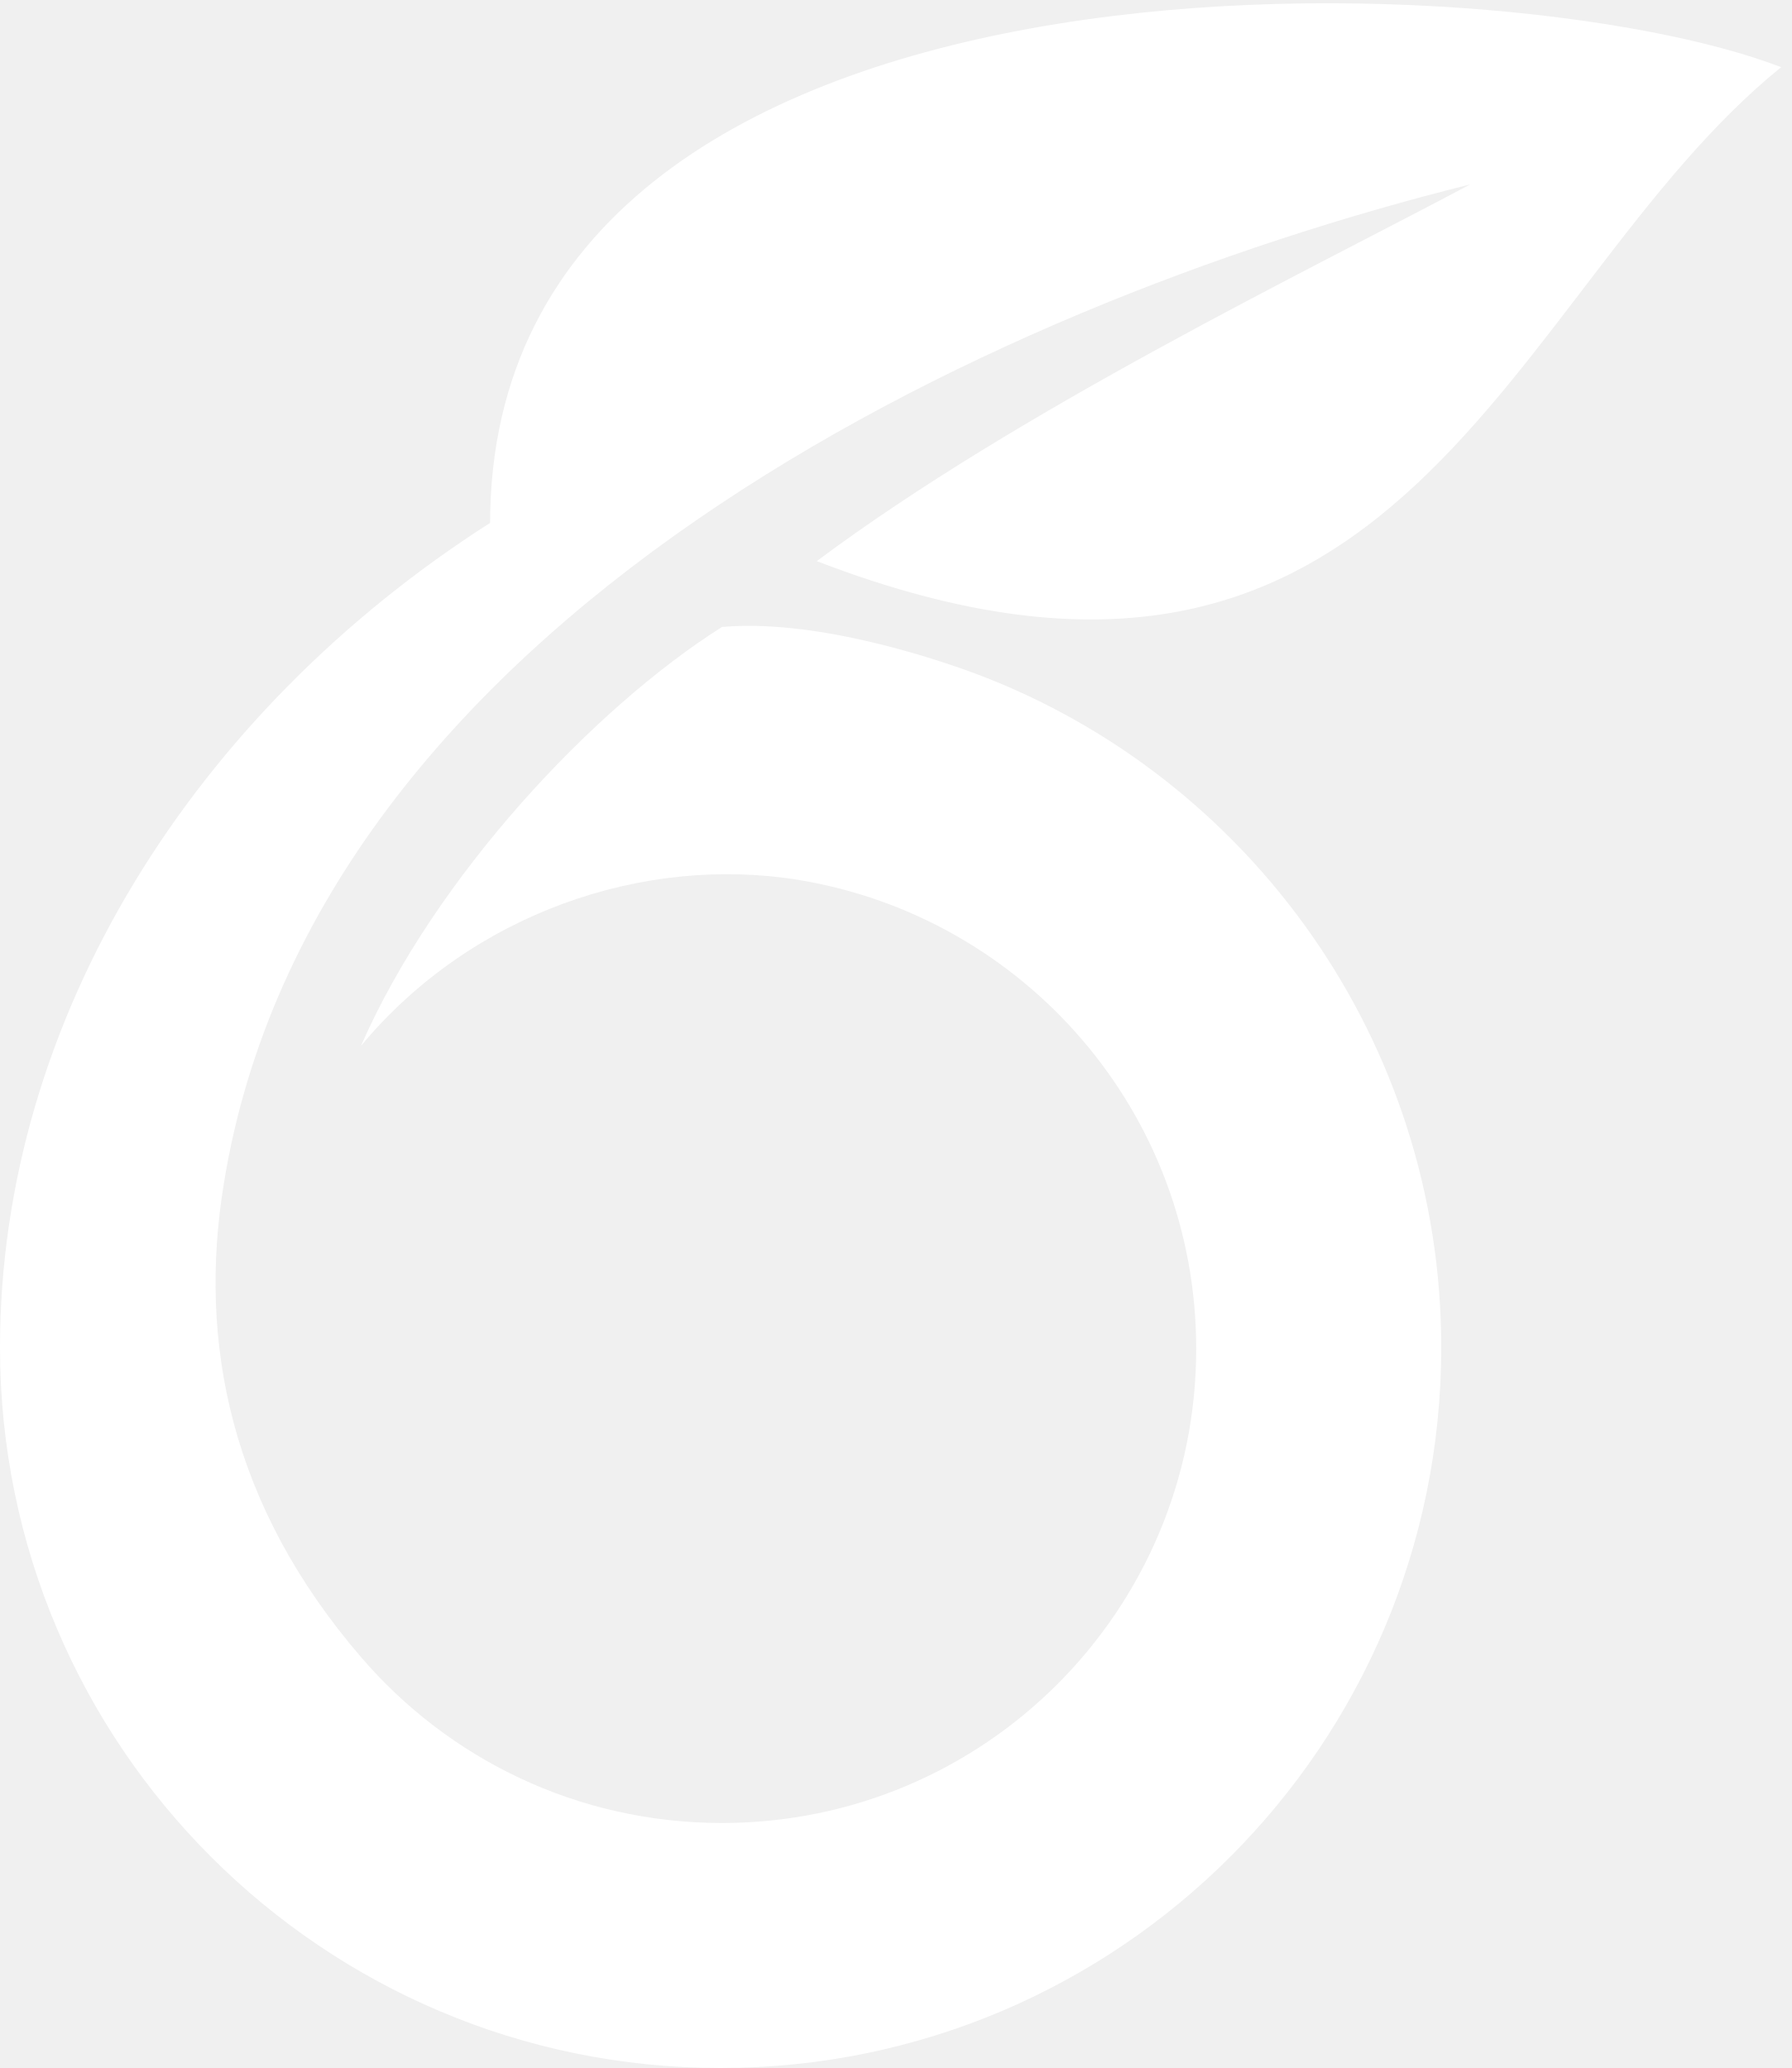
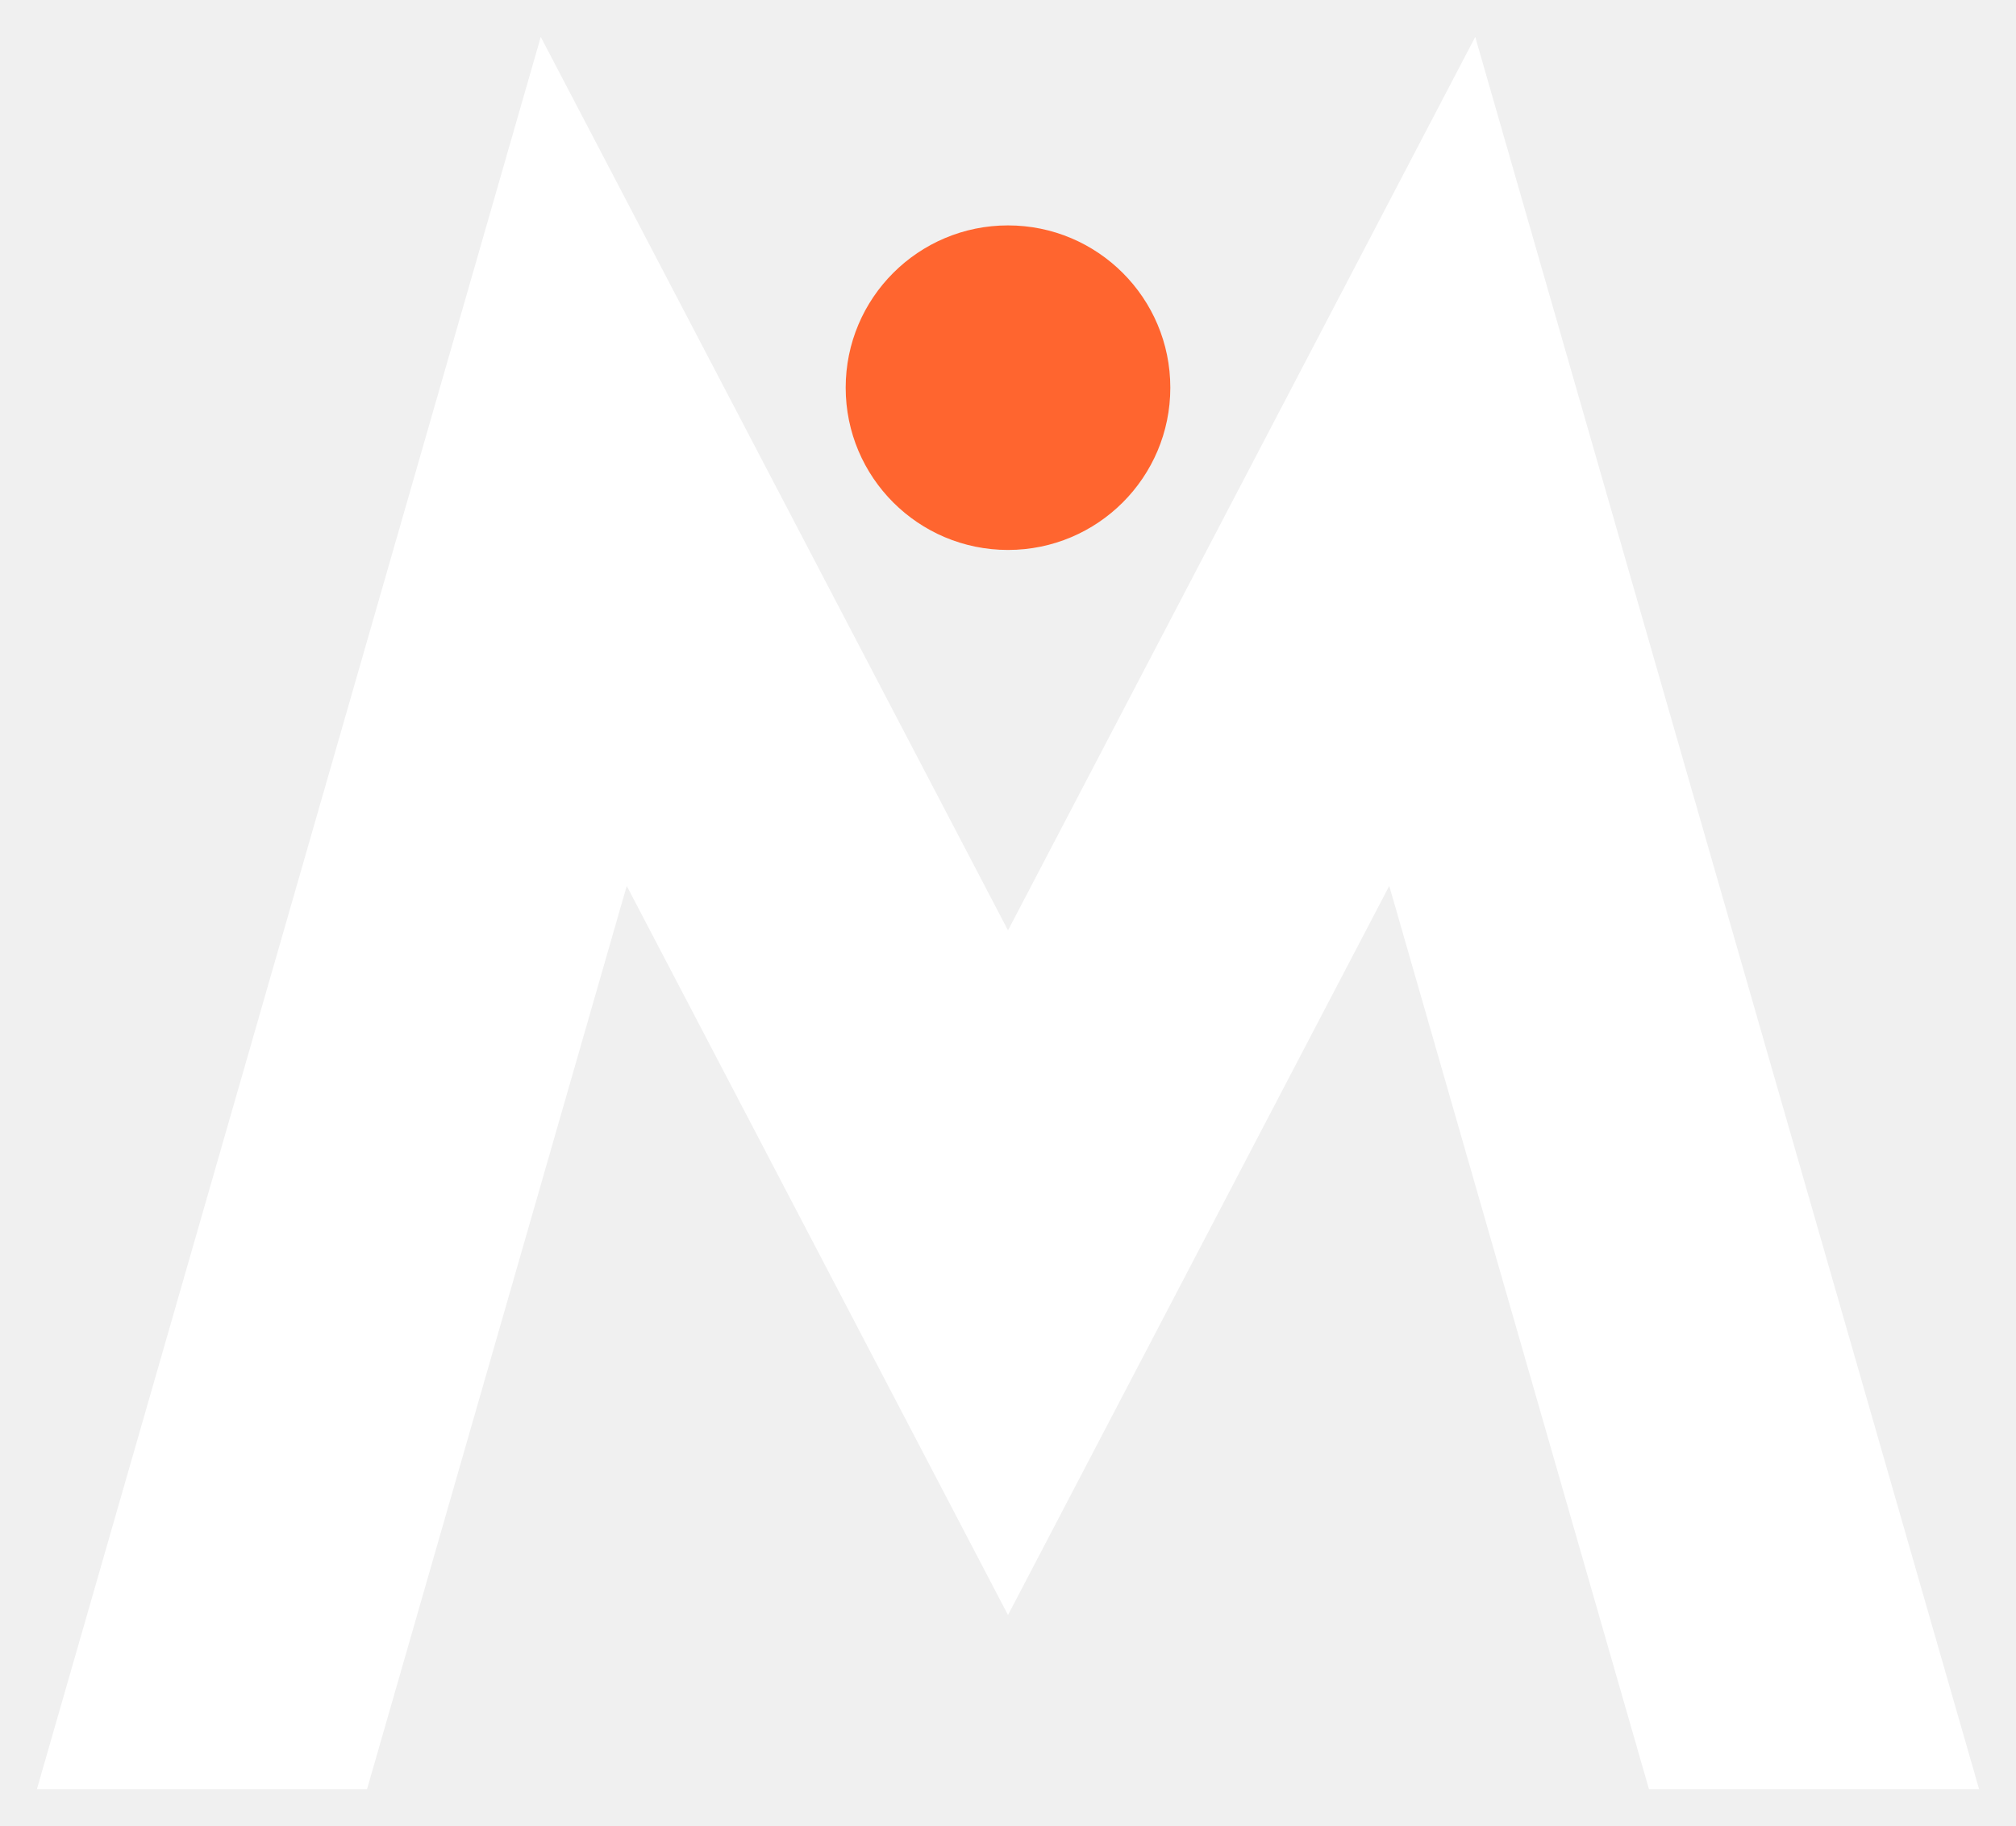
- <svg xmlns="http://www.w3.org/2000/svg" viewBox="0 0 136 157">
-   <path d="M37.2 39.7C14.8 54 0 77.3 0 102.3 0 132.5 24.5 157 54.7 157s54.7-24.5 54.7-54.7c0-23.3-14.6-43.3-35.2-51.1-4-1.5-12.6-4.2-19.4-3.6-9.8 6.2-21.8 19-27.4 31.8 8.4-10.1 21.5-14.5 33.2-12.6 17.1 2.8 30.2 17.6 30.2 35.6 0 19.9-16.1 36-36 36-11 0-20.8-4.9-27.4-12.6-9.9-11.5-12.4-23.9-10.4-36 6.9-42.4 57.2-66.5 94.6-75.8C99.4 20.5 77.4 31.1 62 42.6c44.9 17.3 52.2-20.5 73.2-37.5-21.2-8.2-97.9-11.2-98 34.6z" fill="#fff" />
+ <svg xmlns="http://www.w3.org/2000/svg" width="136" height="123.21" viewBox="0 0 136 123.21">
+   <circle cx="68" cy="26.16" r="10.95" fill="#ff652f" />
+   <path d="M24.76 120.73L42.28 59.78L68 108.98L93.72 59.78L111.24 120.73L133.51 120.73L99.52 2.49L68 62.78L36.48 2.49L2.49 120.73Z" fill="#ffffff" />
</svg>
